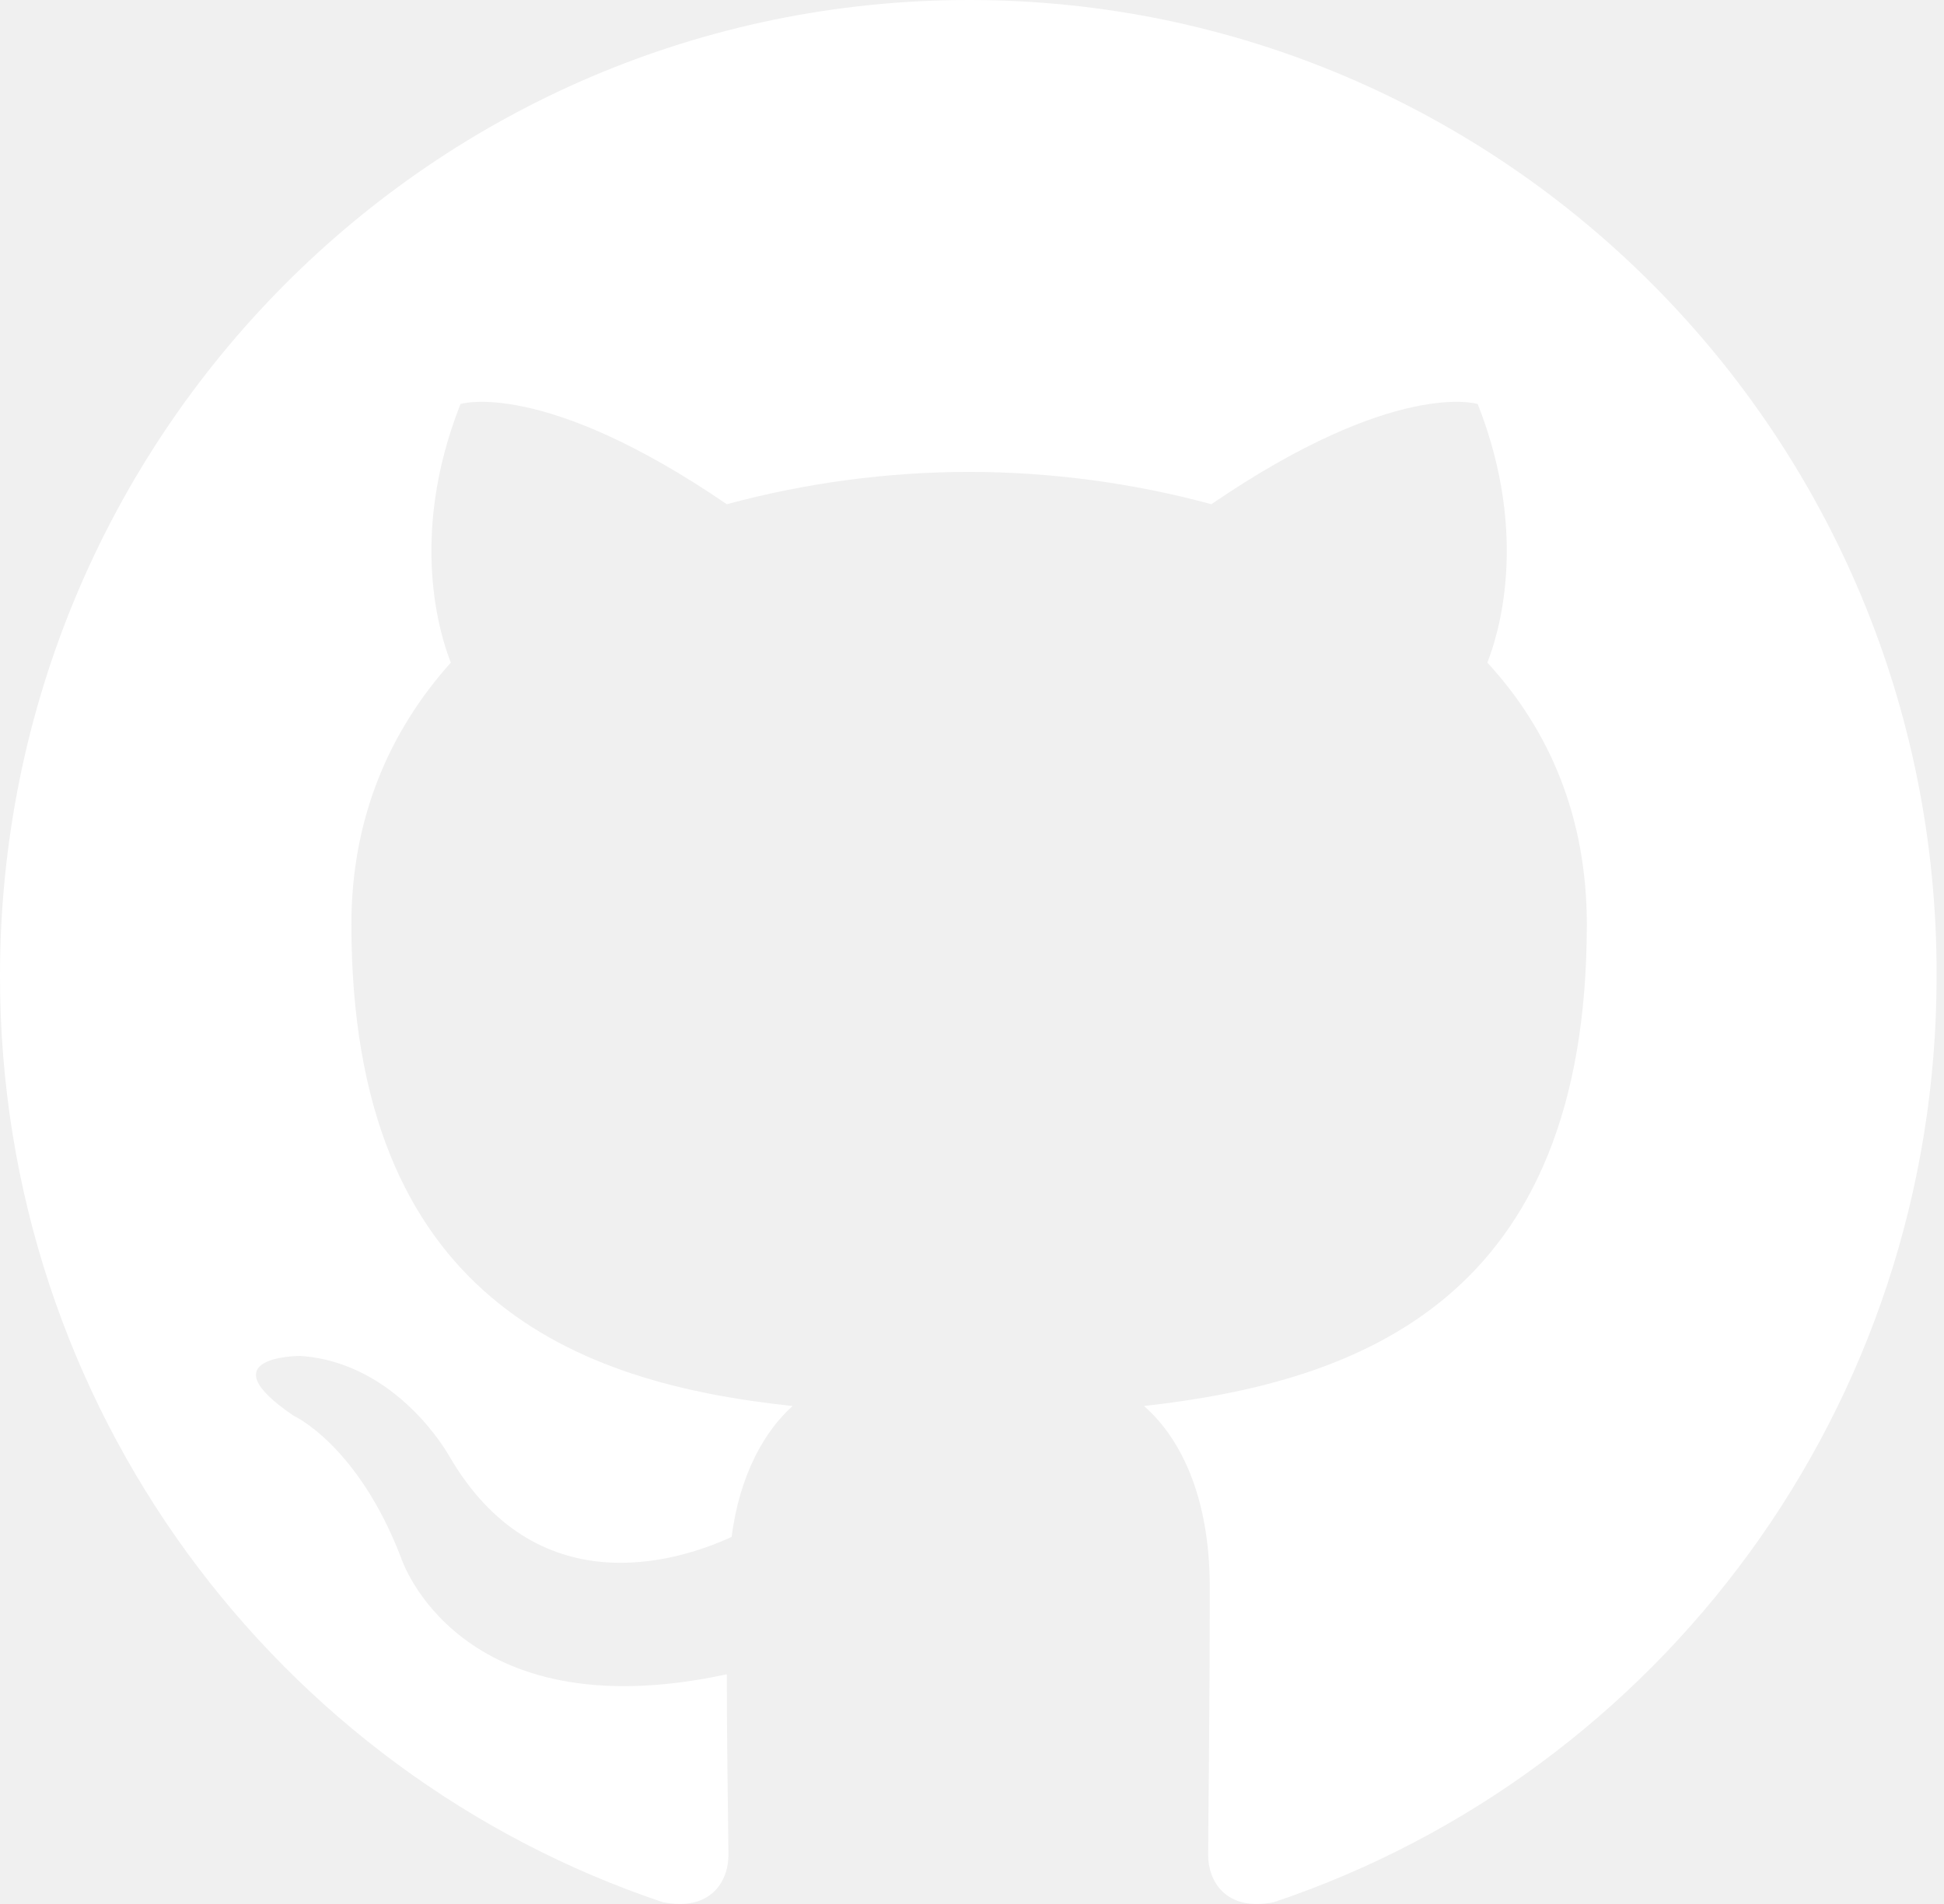
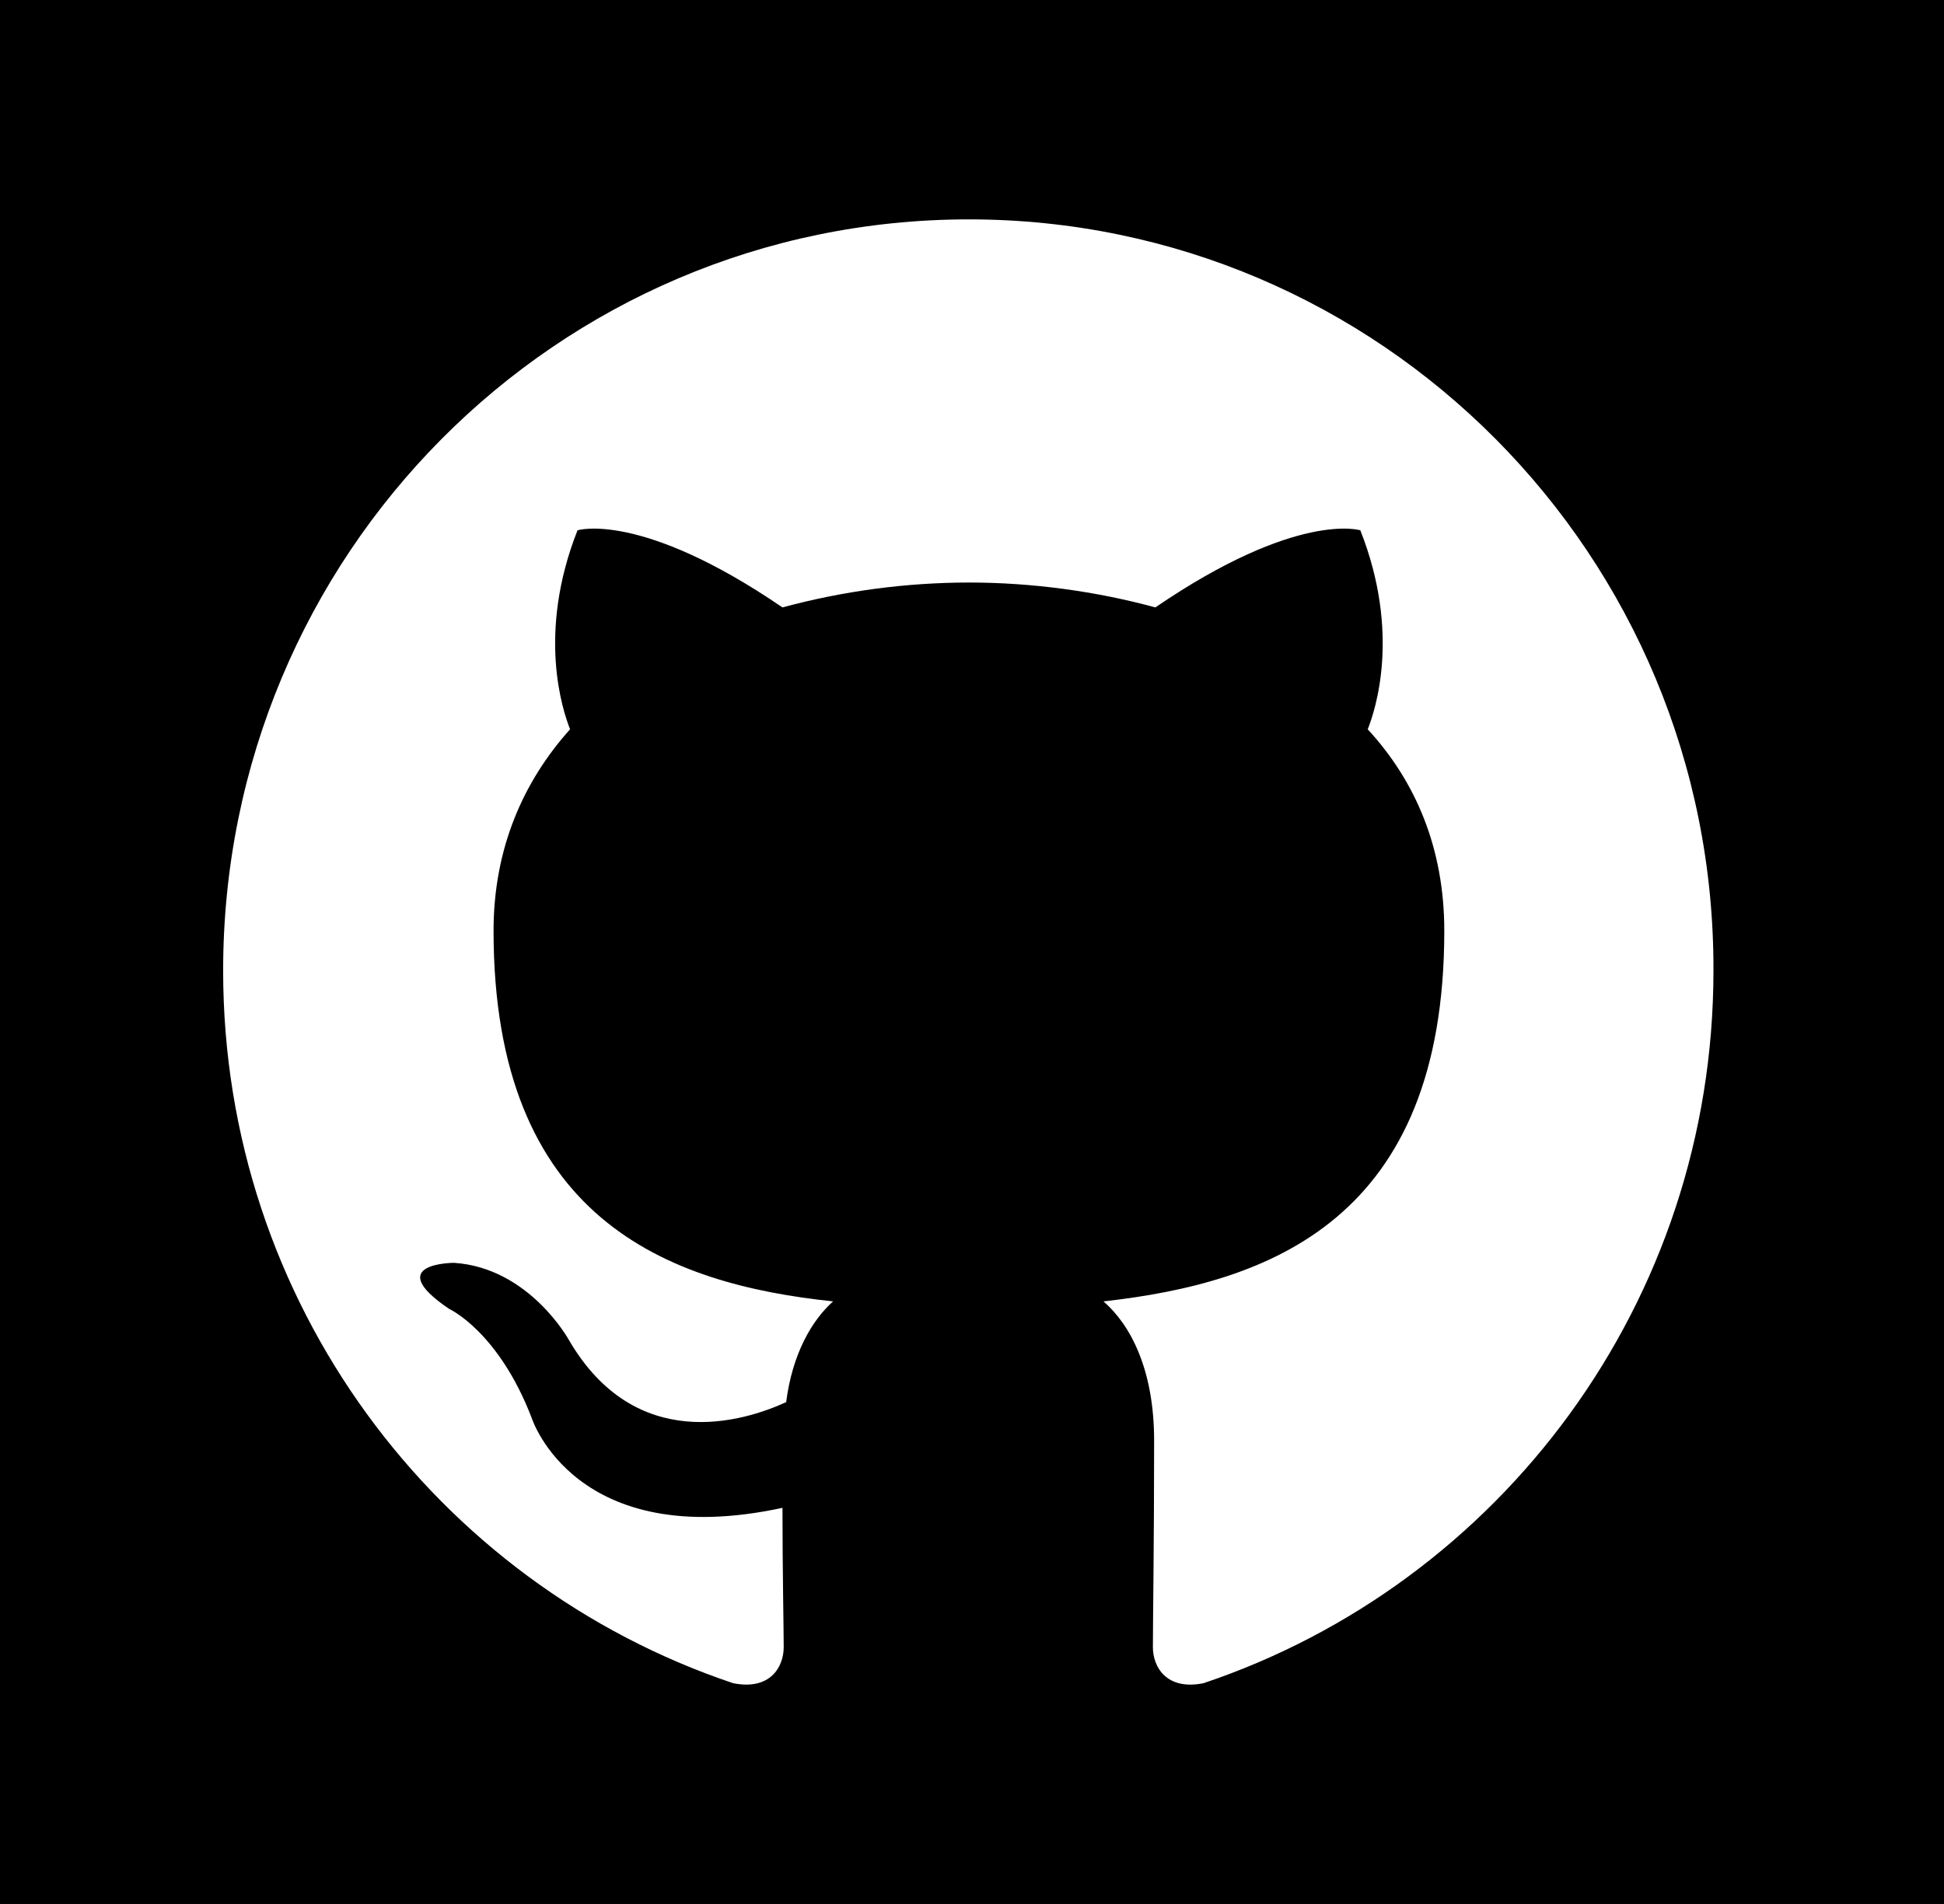
- <svg xmlns="http://www.w3.org/2000/svg" width="98" height="96">
-   <path fill-rule="evenodd" clip-rule="evenodd" d="M48.854 0C21.839 0 0 22 0 49.217c0 21.756 13.993 40.172 33.405 46.69 2.427.49 3.316-1.059 3.316-2.362 0-1.141-.08-5.052-.08-9.127-13.59 2.934-16.42-5.867-16.42-5.867-2.184-5.704-5.42-7.17-5.42-7.17-4.448-3.015.324-3.015.324-3.015 4.934.326 7.523 5.052 7.523 5.052 4.367 7.496 11.404 5.378 14.235 4.074.404-3.178 1.699-5.378 3.074-6.6-10.839-1.141-22.243-5.378-22.243-24.283 0-5.378 1.94-9.778 5.014-13.2-.485-1.222-2.184-6.275.486-13.038 0 0 4.125-1.304 13.426 5.052a46.97 46.97 0 0 1 12.214-1.63c4.125 0 8.33.571 12.213 1.63 9.302-6.356 13.427-5.052 13.427-5.052 2.67 6.763.97 11.816.485 13.038 3.155 3.422 5.015 7.822 5.015 13.2 0 18.905-11.404 23.06-22.324 24.283 1.78 1.548 3.316 4.481 3.316 9.126 0 6.6-.08 11.897-.08 13.526 0 1.304.89 2.853 3.316 2.364 19.412-6.52 33.405-24.935 33.405-46.691C97.707 22 75.788 0 48.854 0z" fill="#fff" />
+ <svg xmlns="http://www.w3.org/2000/svg" width="100%" height="100%" viewBox="0 0 98 96" version="1.1" xml:space="preserve" style="fill-rule:evenodd;clip-rule:evenodd;stroke-linejoin:round;stroke-miterlimit:2;">
+   <rect x="0" y="0" width="98" height="96" />
+   <path d="M48.845,11.061c-20.79,0 -37.596,16.931 -37.596,37.876c-0,16.742 10.768,30.914 25.707,35.93c1.868,0.377 2.552,-0.815 2.552,-1.818c-0,-0.878 -0.062,-3.887 -0.062,-7.023c-10.458,2.258 -12.636,-4.515 -12.636,-4.515c-1.681,-4.39 -4.171,-5.518 -4.171,-5.518c-3.423,-2.32 0.249,-2.32 0.249,-2.32c3.797,0.251 5.79,3.888 5.79,3.888c3.36,5.768 8.776,4.138 10.954,3.135c0.311,-2.446 1.308,-4.139 2.366,-5.079c-8.341,-0.878 -17.117,-4.139 -17.117,-18.687c-0,-4.139 1.493,-7.525 3.858,-10.159c-0.373,-0.94 -1.68,-4.828 0.374,-10.033c0,0 3.175,-1.003 10.332,3.888c3.065,-0.829 6.225,-1.251 9.4,-1.255c3.174,0 6.41,0.44 9.398,1.255c7.159,-4.891 10.333,-3.888 10.333,-3.888c2.055,5.205 0.747,9.093 0.373,10.033c2.428,2.634 3.86,6.02 3.86,10.159c-0,14.548 -8.776,17.746 -17.18,18.687c1.37,1.191 2.552,3.448 2.552,7.023c-0,5.079 -0.062,9.155 -0.062,10.409c0,1.003 0.685,2.195 2.552,1.819c14.939,-5.018 25.707,-19.189 25.707,-35.931c0.062,-20.945 -16.806,-37.876 -37.533,-37.876Z" style="fill:#fff;" />
</svg>
